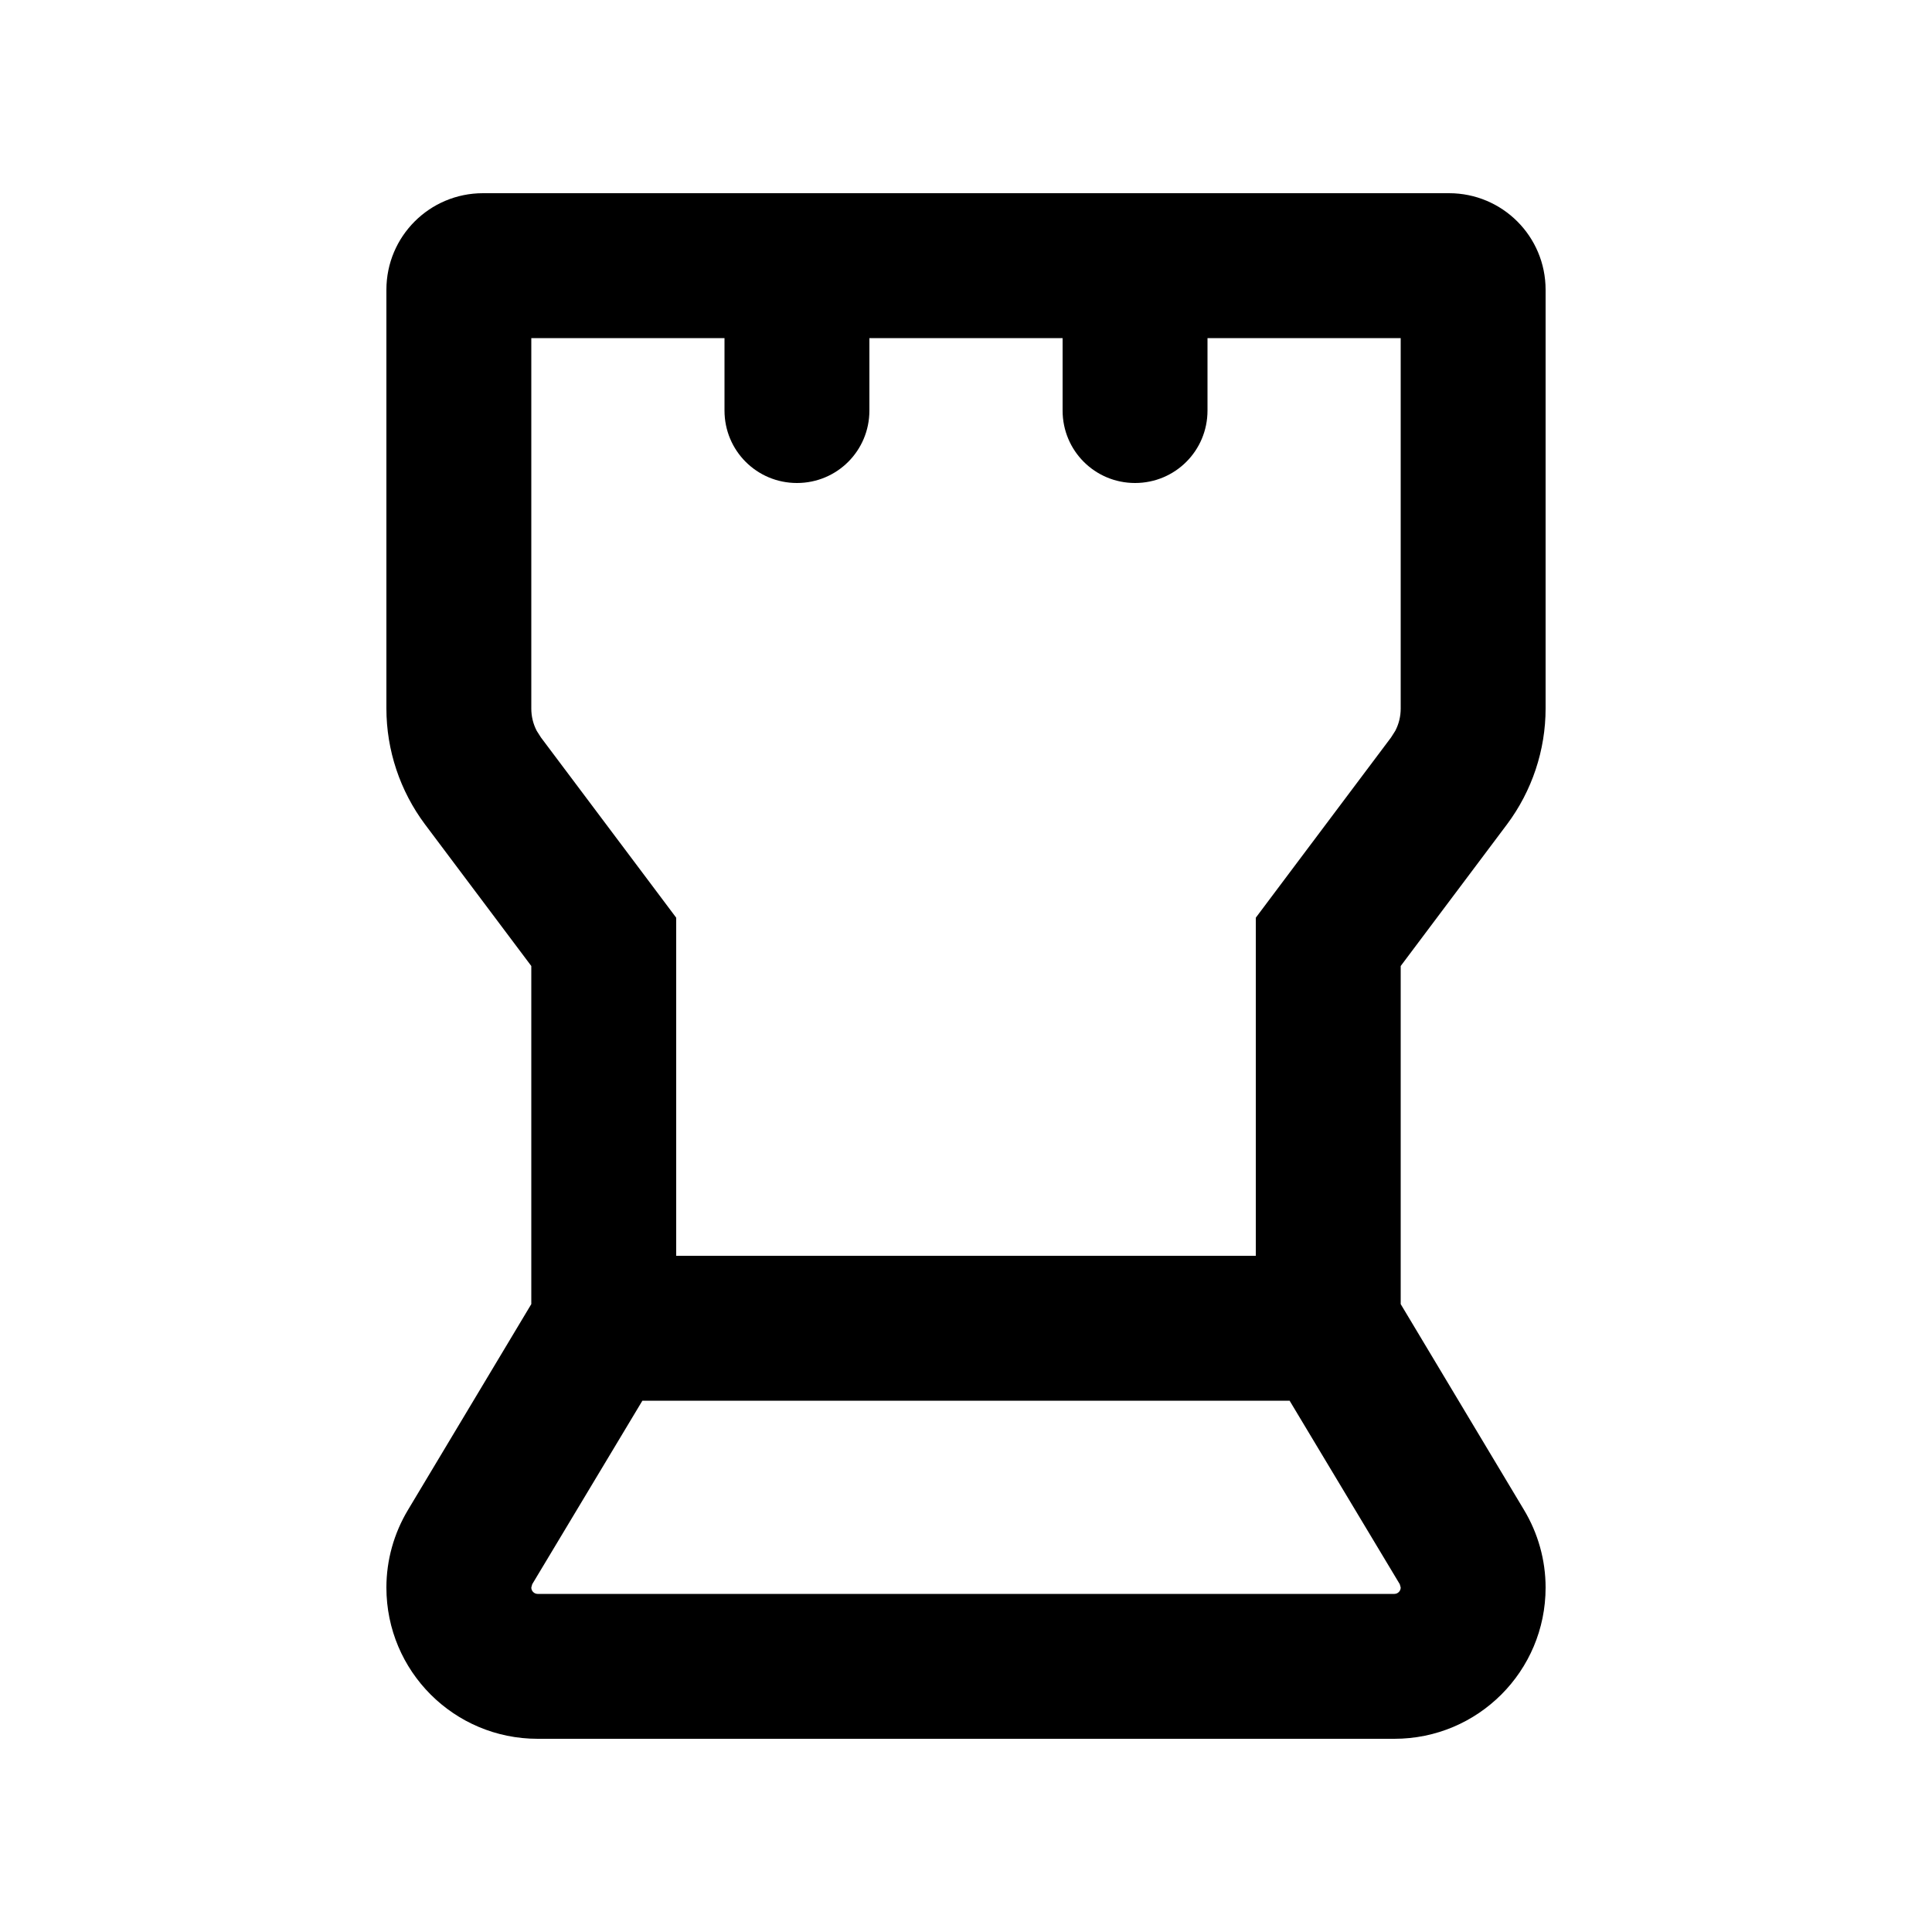
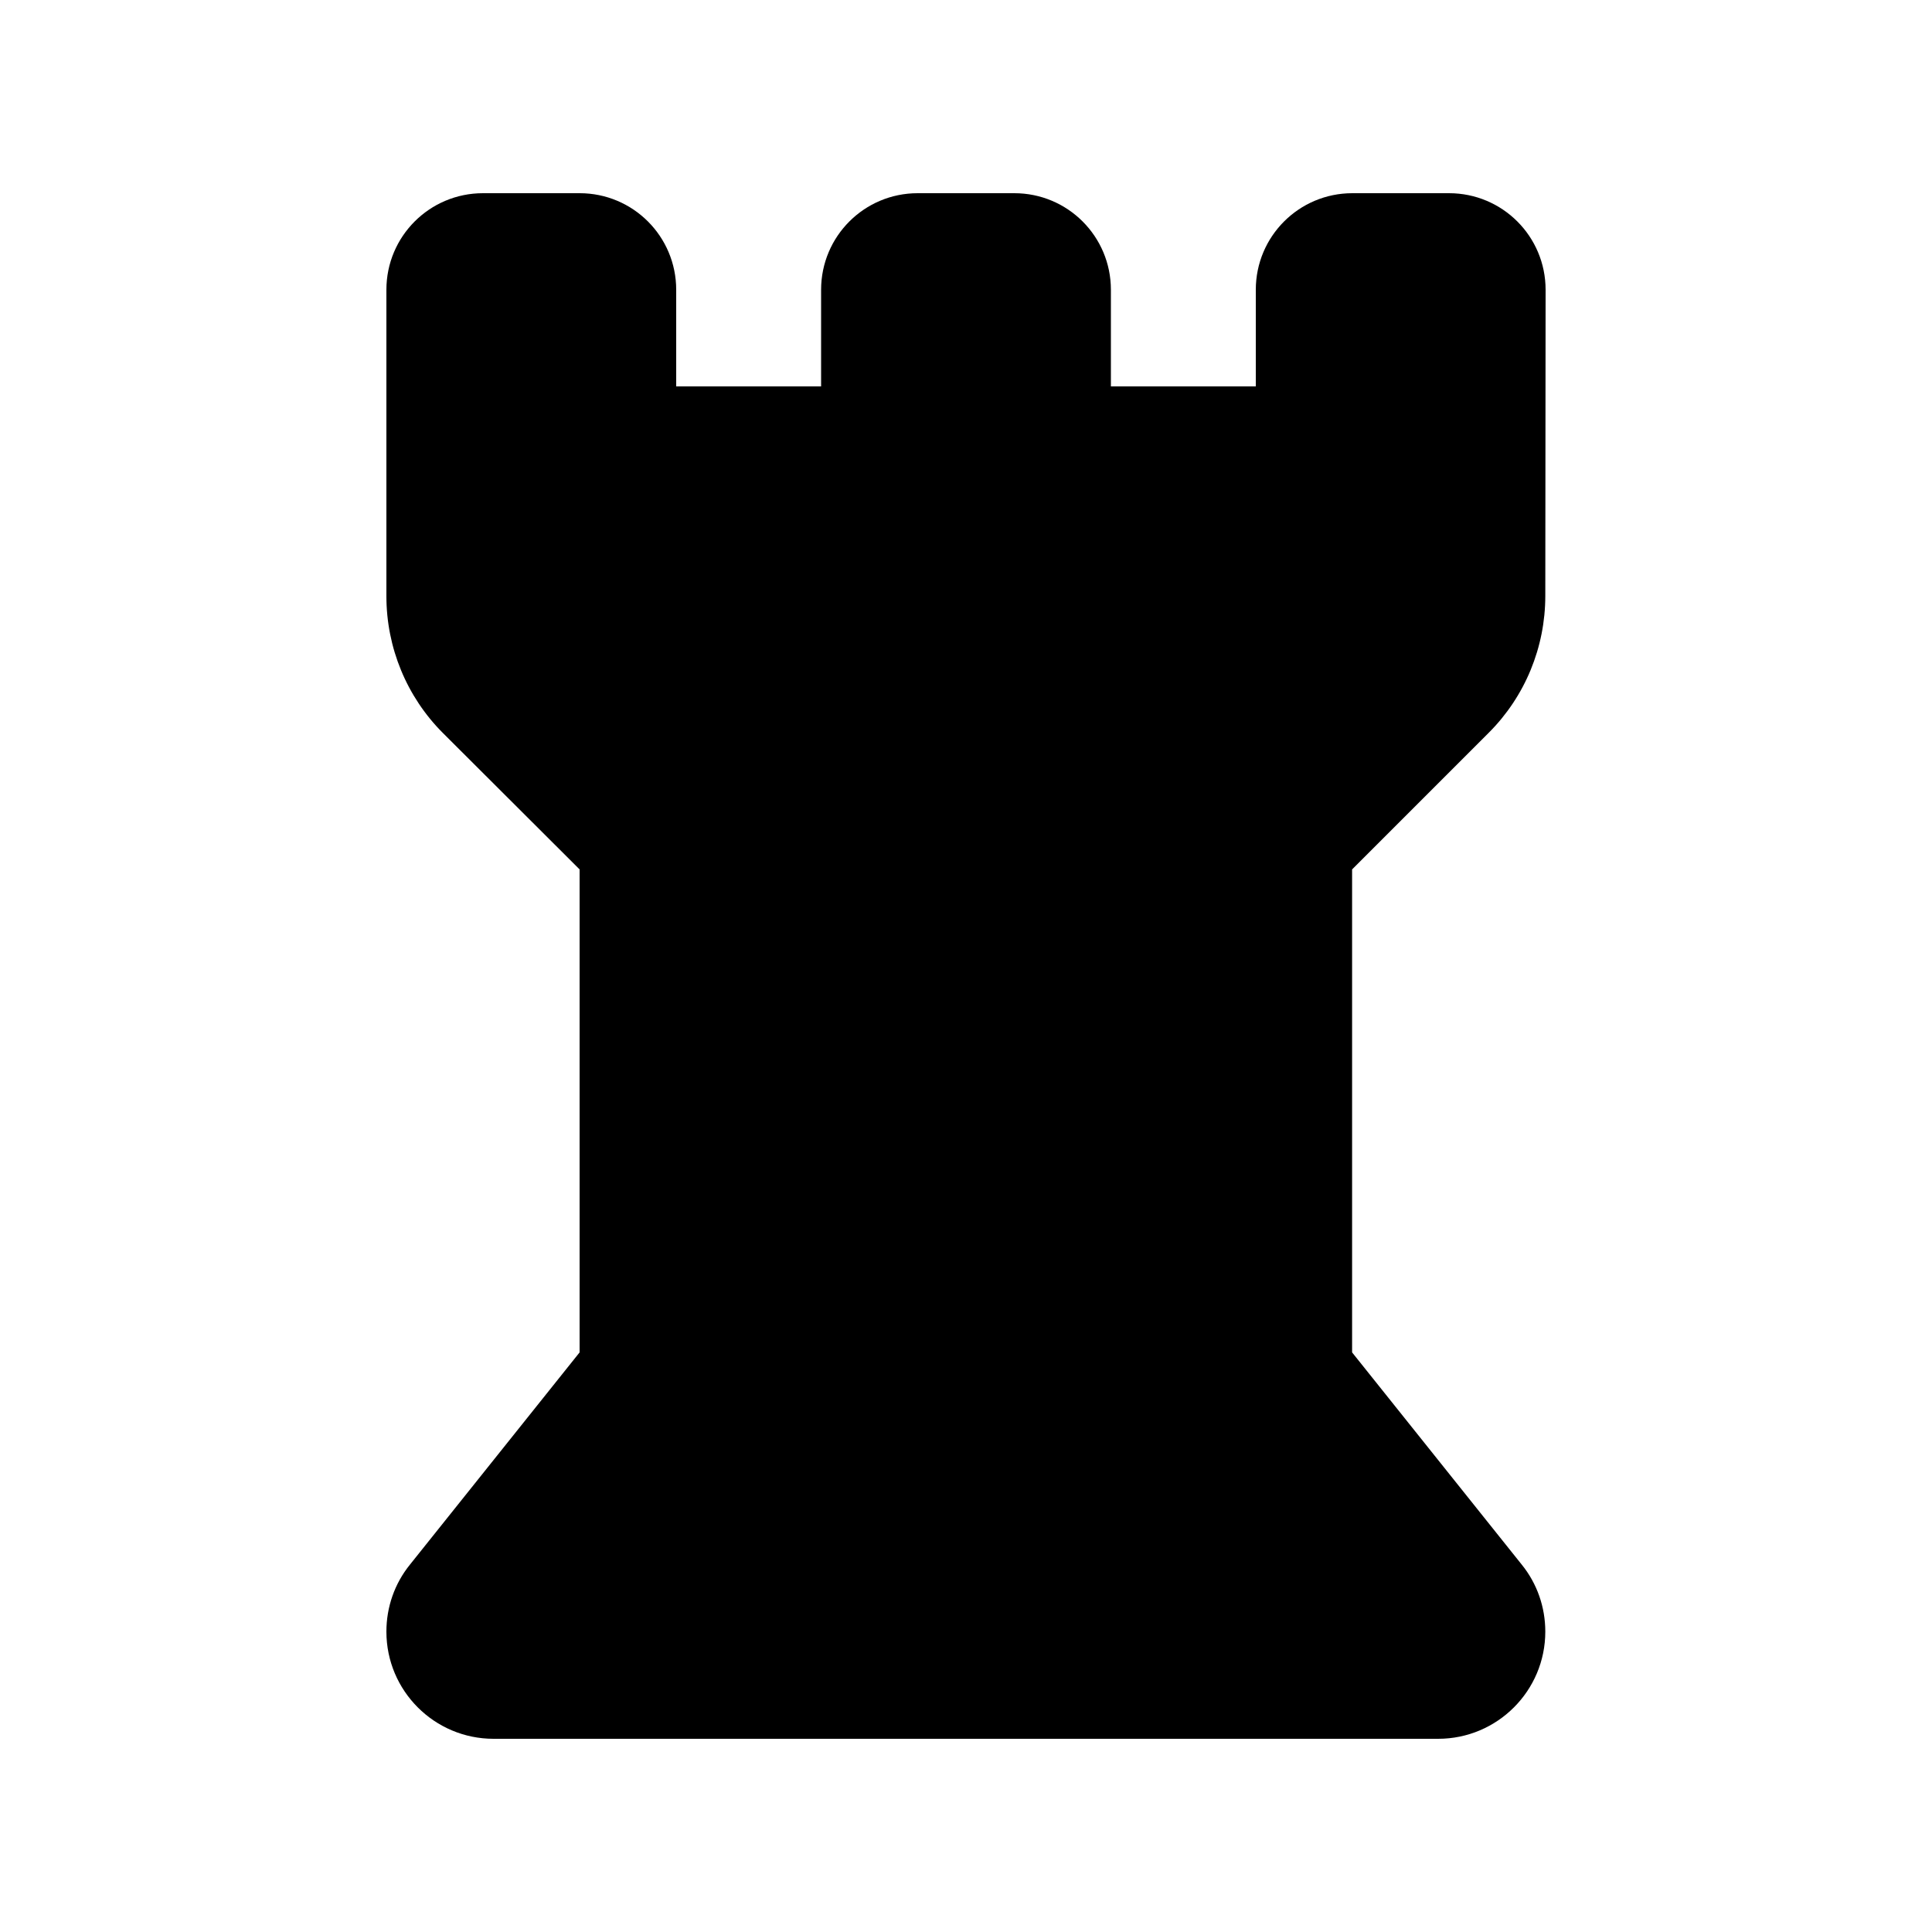
<svg xmlns="http://www.w3.org/2000/svg" viewBox="0 0 640 640">
-   <path d="M480 64C497.7 64 512 78.3 512 96L512 234.7C512 248.5 507.5 262 499.2 273.1L464 320L464 432L504.8 500.1C509.5 507.9 512 516.8 512 525.9C512 553.6 489.6 576 461.9 576L178.1 576C150.4 576 128 553.6 128 525.9C128 516.8 130.5 507.9 135.2 500.1L176 432L176 320L140.8 273.1C132.5 262 128 248.5 128 234.7L128 96C128 78.3 142.3 64 160 64L480 64zM176.3 524.8L176 525.9C176 527.1 177 528 178.1 528L461.9 528C463.1 528 464 527 464 525.9L463.7 524.8L427.2 464L212.8 464L176.3 524.8zM176 234.7C176 237.3 176.6 239.8 177.8 242.1L179.2 244.3L179.2 244.3L214.4 291.2L224 304L224 416L416 416L416 304L425.6 291.2L460.8 244.3L460.8 244.3L462.2 242.1C463.4 239.8 464 237.3 464 234.7L464 112L400 112L400 136C400 149.3 389.3 160 376 160C362.7 160 352 149.3 352 136L352 112L288 112L288 136C288 149.3 277.3 160 264 160C250.7 160 240 149.3 240 136L240 112L176 112L176 234.7z" />
+   <path d="M128 96L128 197.5C128 214.5 134.7 230.8 146.7 242.8L192 288L192 448L135.8 518.3C130.7 524.6 128 532.4 128 540.5C128 560.1 143.9 576 163.5 576L476.4 576C496 576 511.9 560.1 511.9 540.5C511.9 532.4 509.2 524.6 504.1 518.3L447.9 448L447.9 288L493.2 242.7C505.2 230.7 511.9 214.4 511.9 197.4L512 96C512 78.3 497.7 64 480 64L448 64C430.3 64 416 78.3 416 96L416 128L368 128L368 96C368 78.3 353.7 64 336 64L304 64C286.3 64 272 78.3 272 96L272 128L224 128L224 96C224 78.3 209.7 64 192 64L160 64C142.3 64 128 78.3 128 96z" />
</svg>
